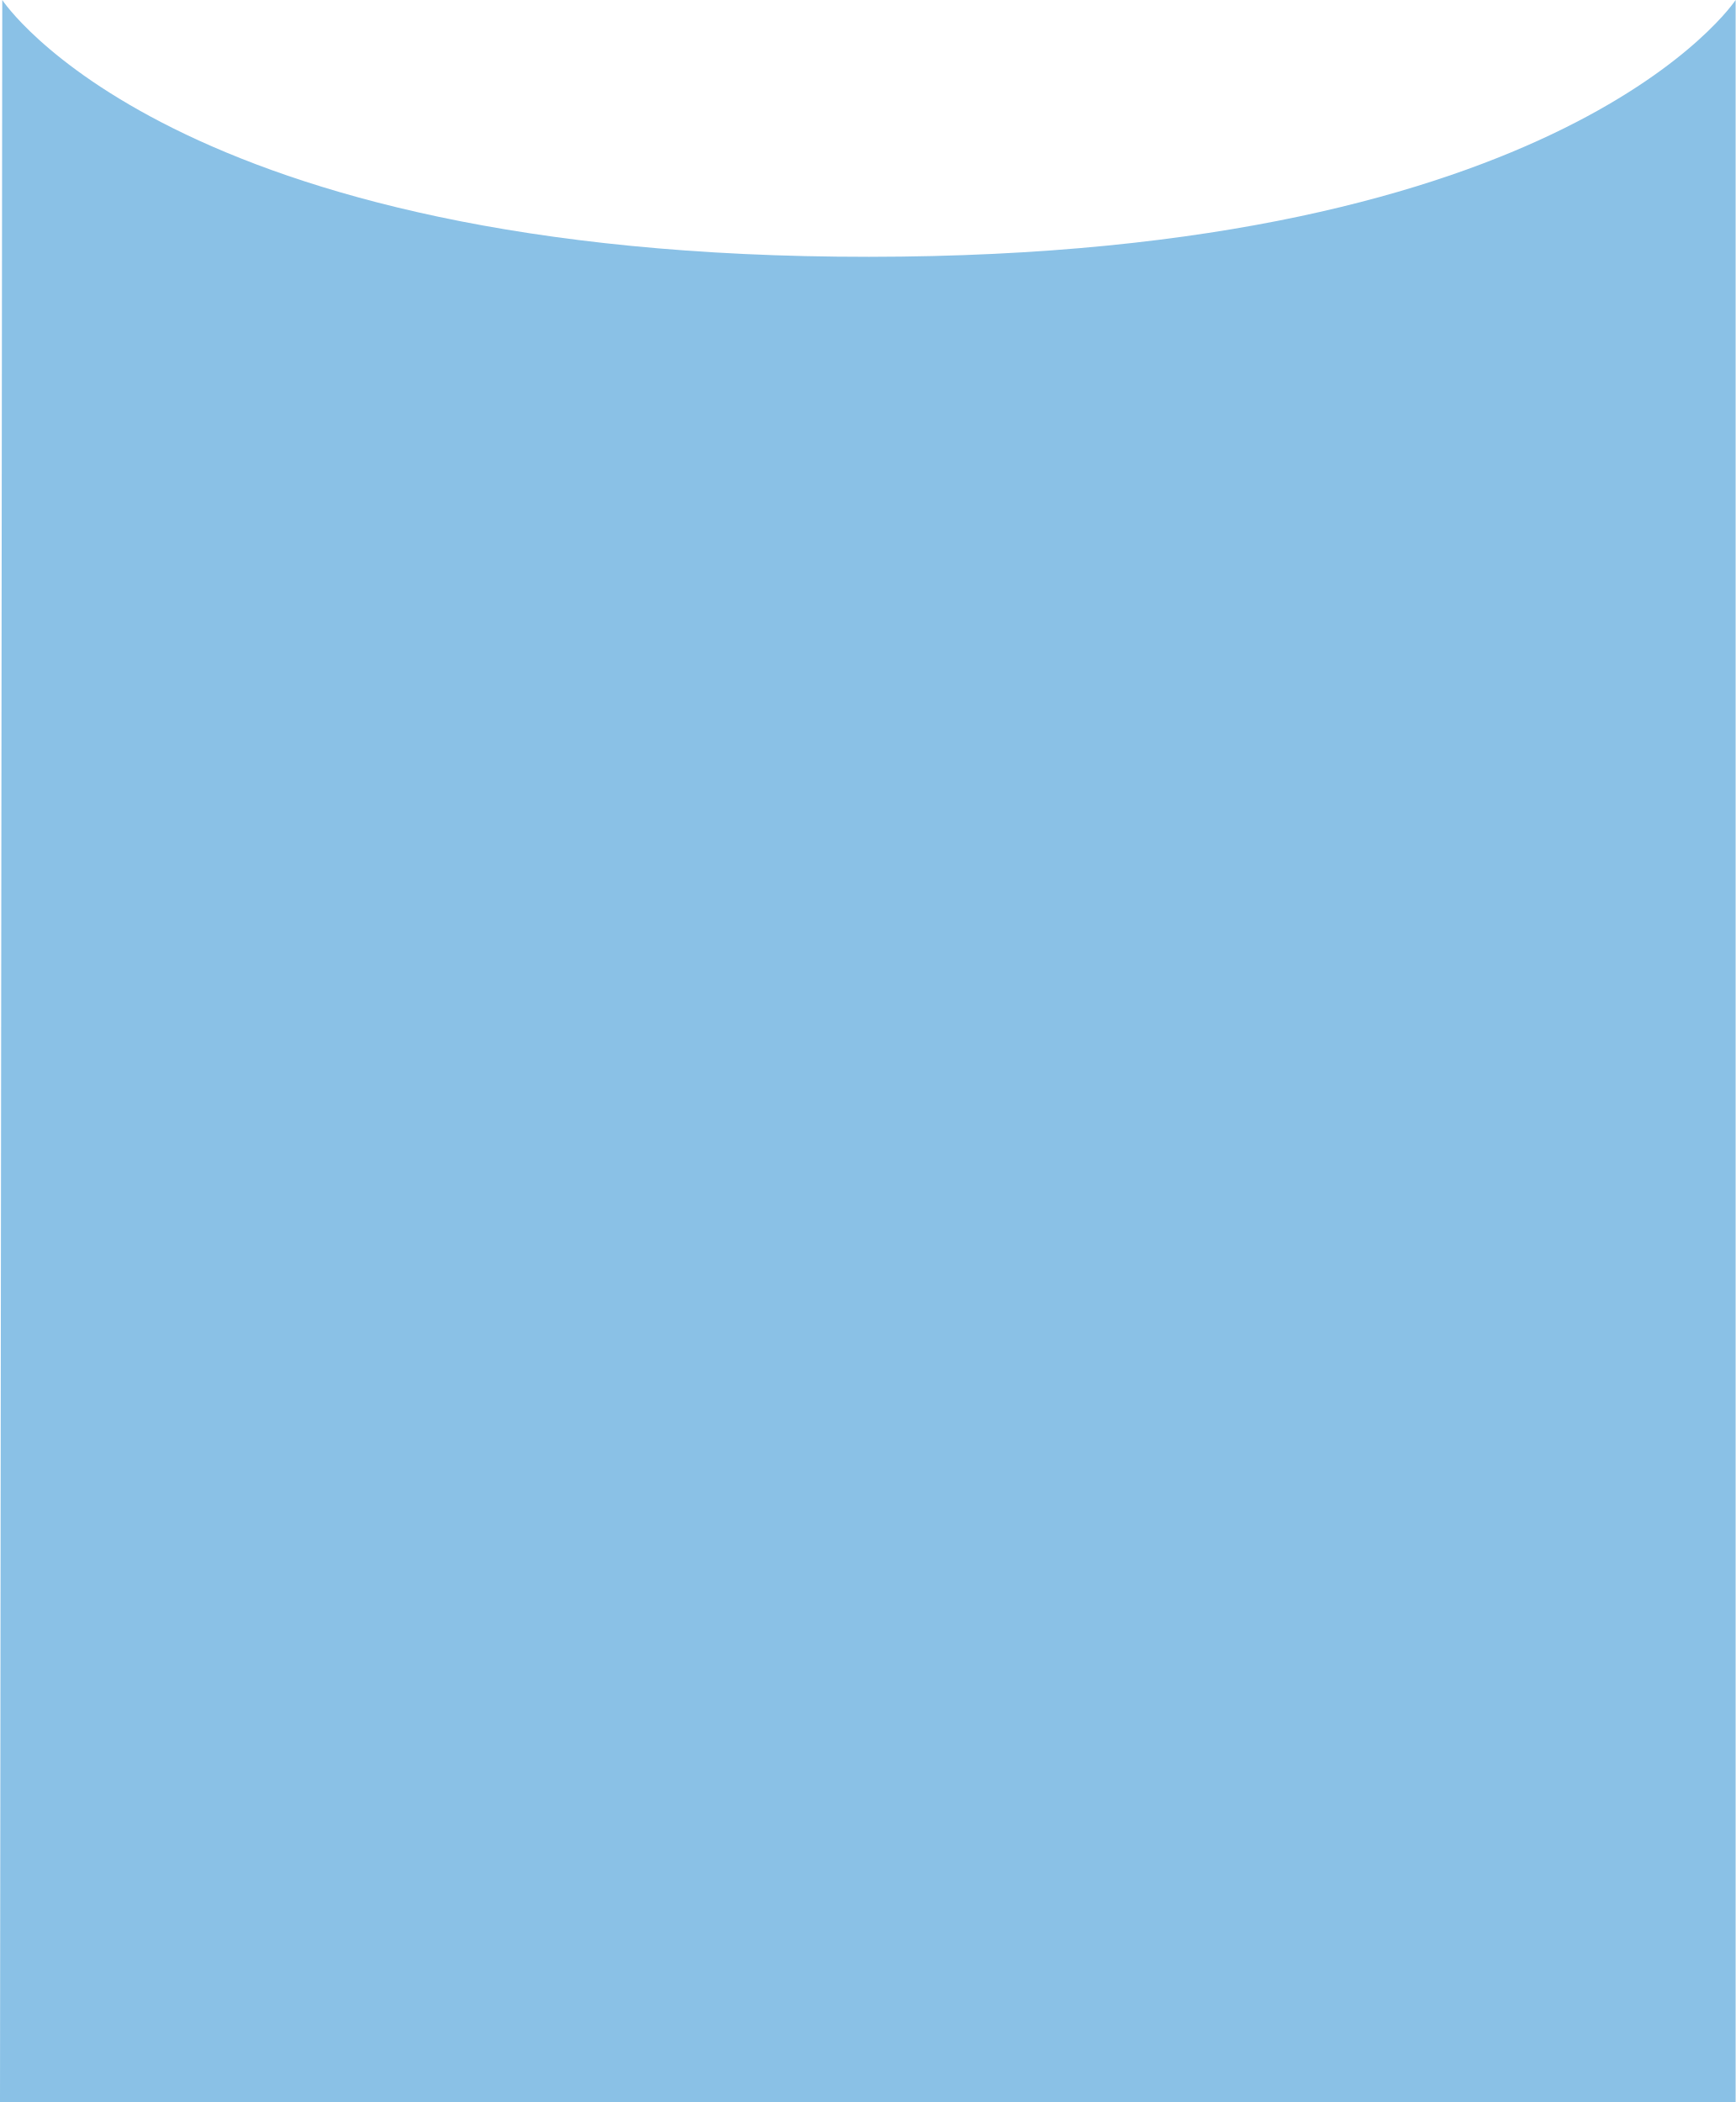
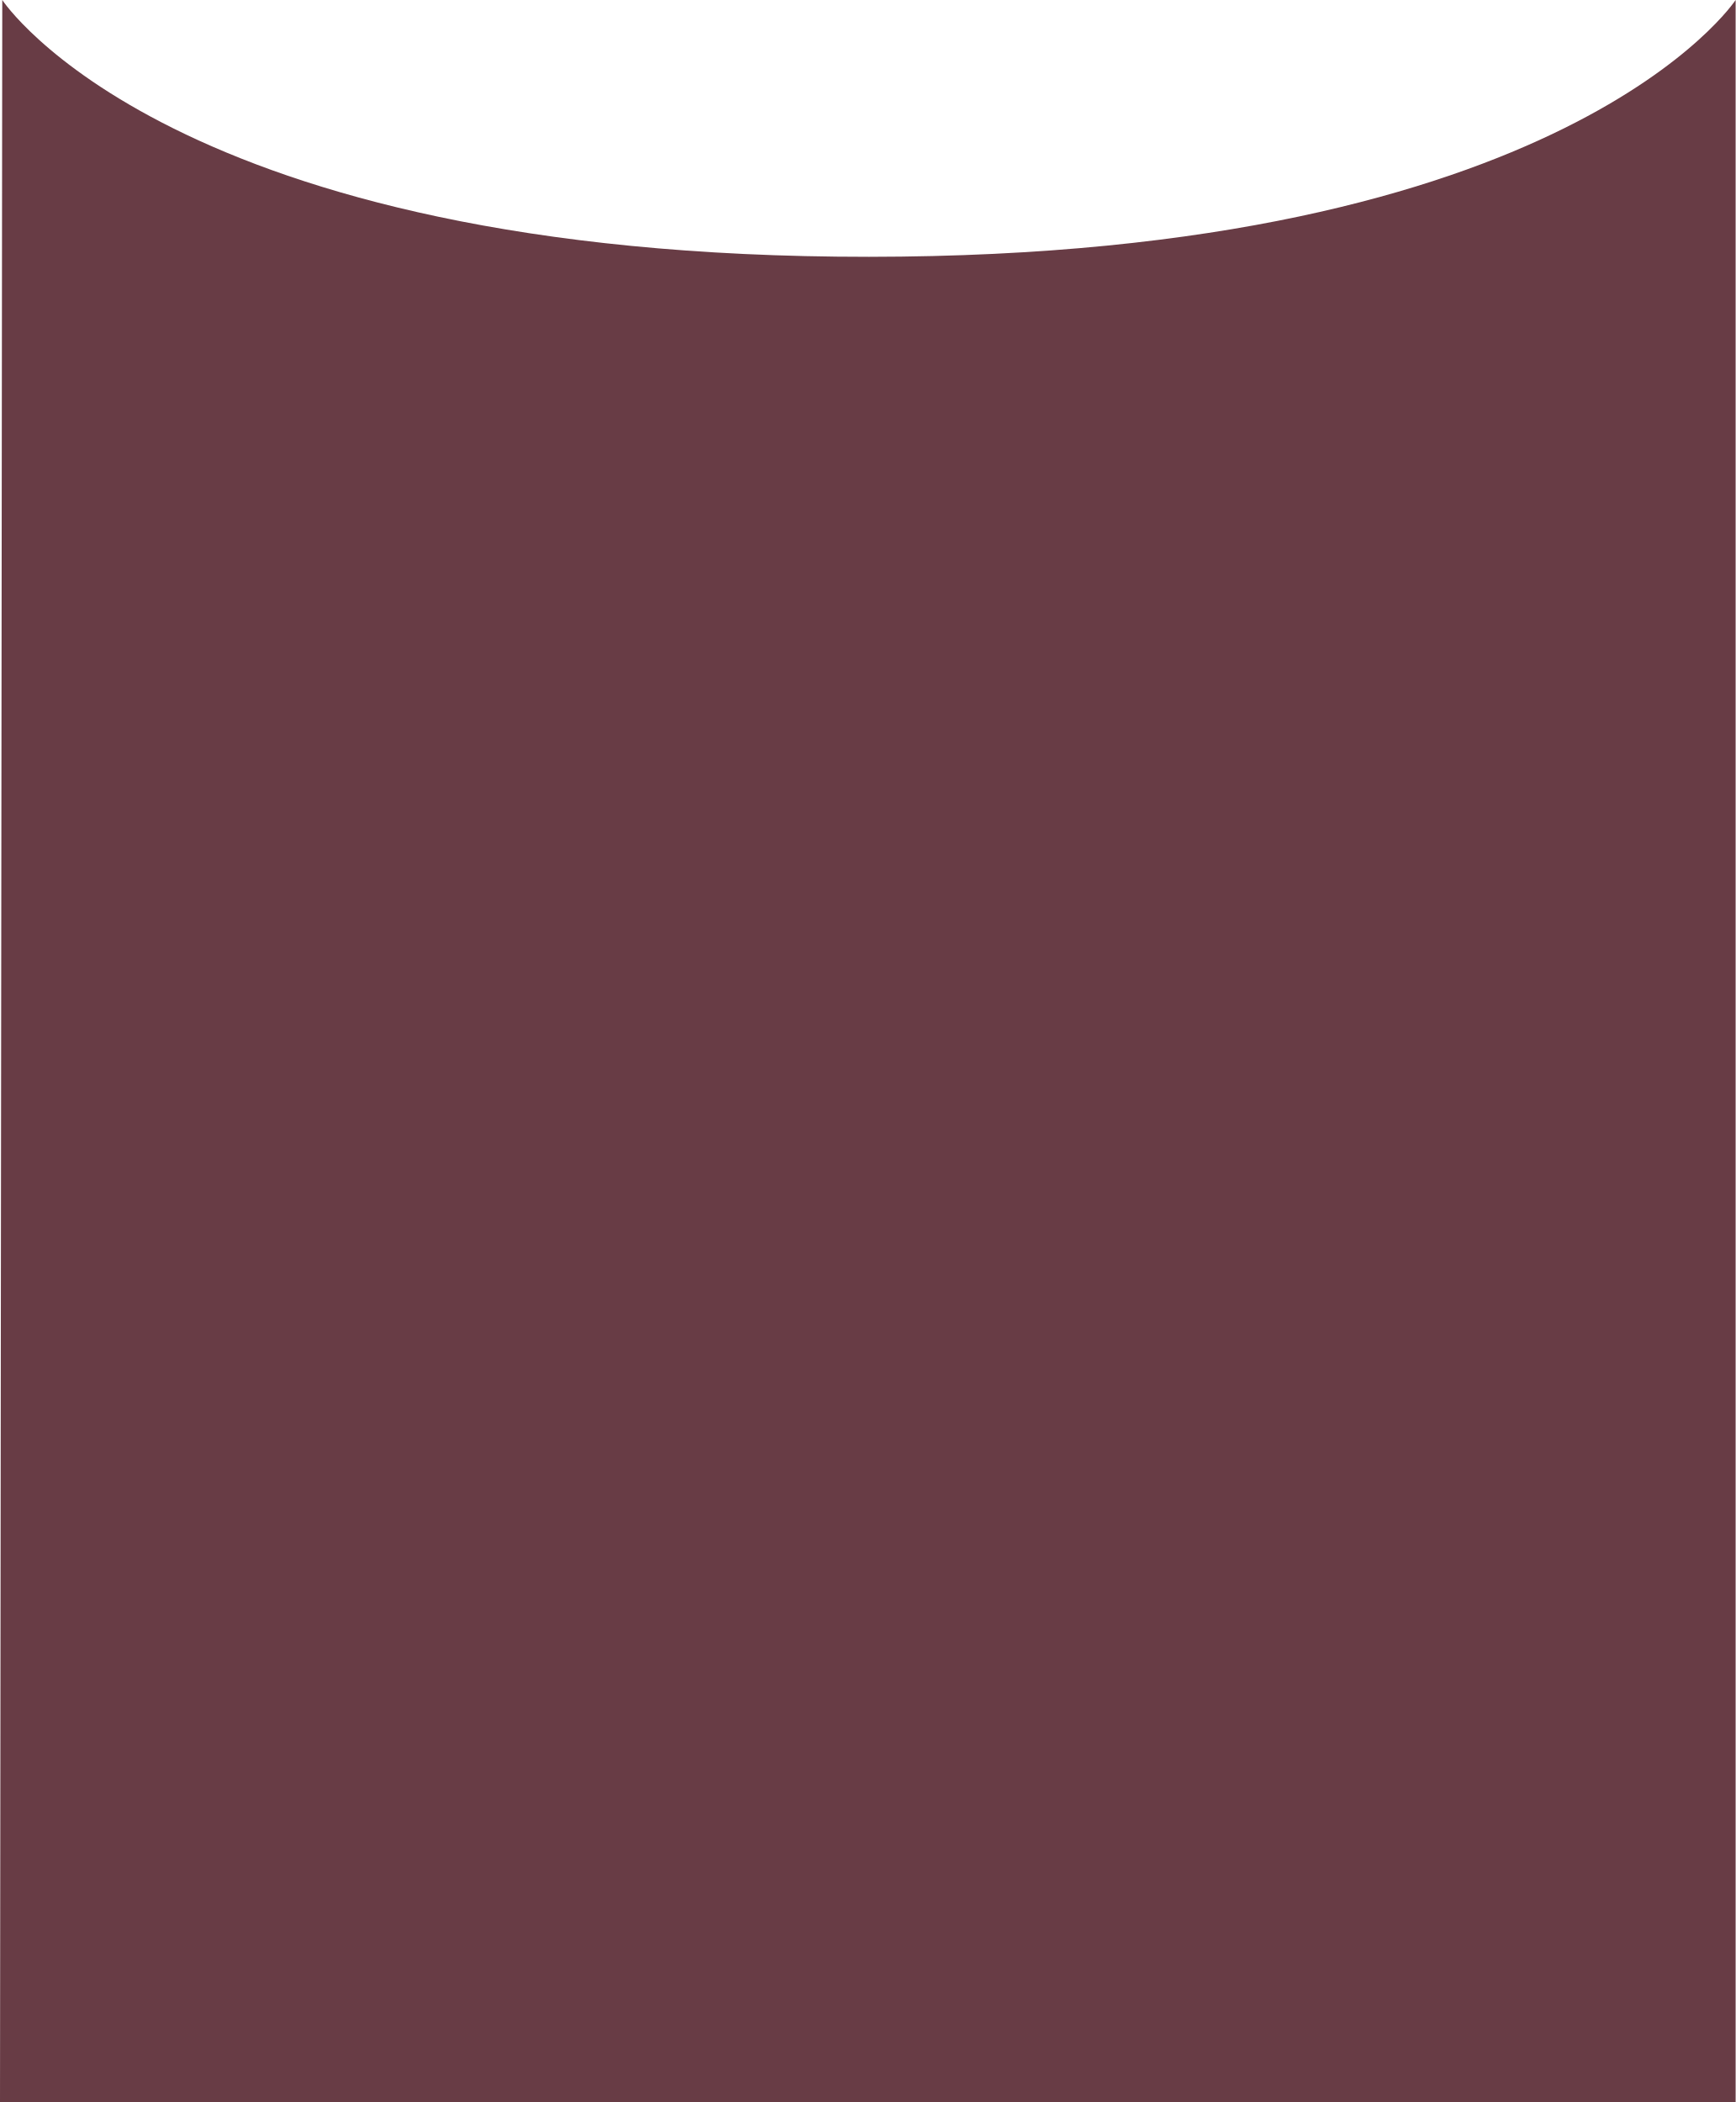
<svg xmlns="http://www.w3.org/2000/svg" width="1922" height="2328" viewBox="0 0 1922 2328">
-   <path id="footer-svg-background" d="M0,0S186.434,284.881,960,284.422,1920,0,1920,0V2328.007H-2.514Z" transform="translate(2.514)" fill="#8ac1e6" />
+   <path id="footer-svg-background" d="M0,0S186.434,284.881,960,284.422,1920,0,1920,0V2328.007H-2.514Z" transform="translate(2.514)" fill="#683C45" />
</svg>
